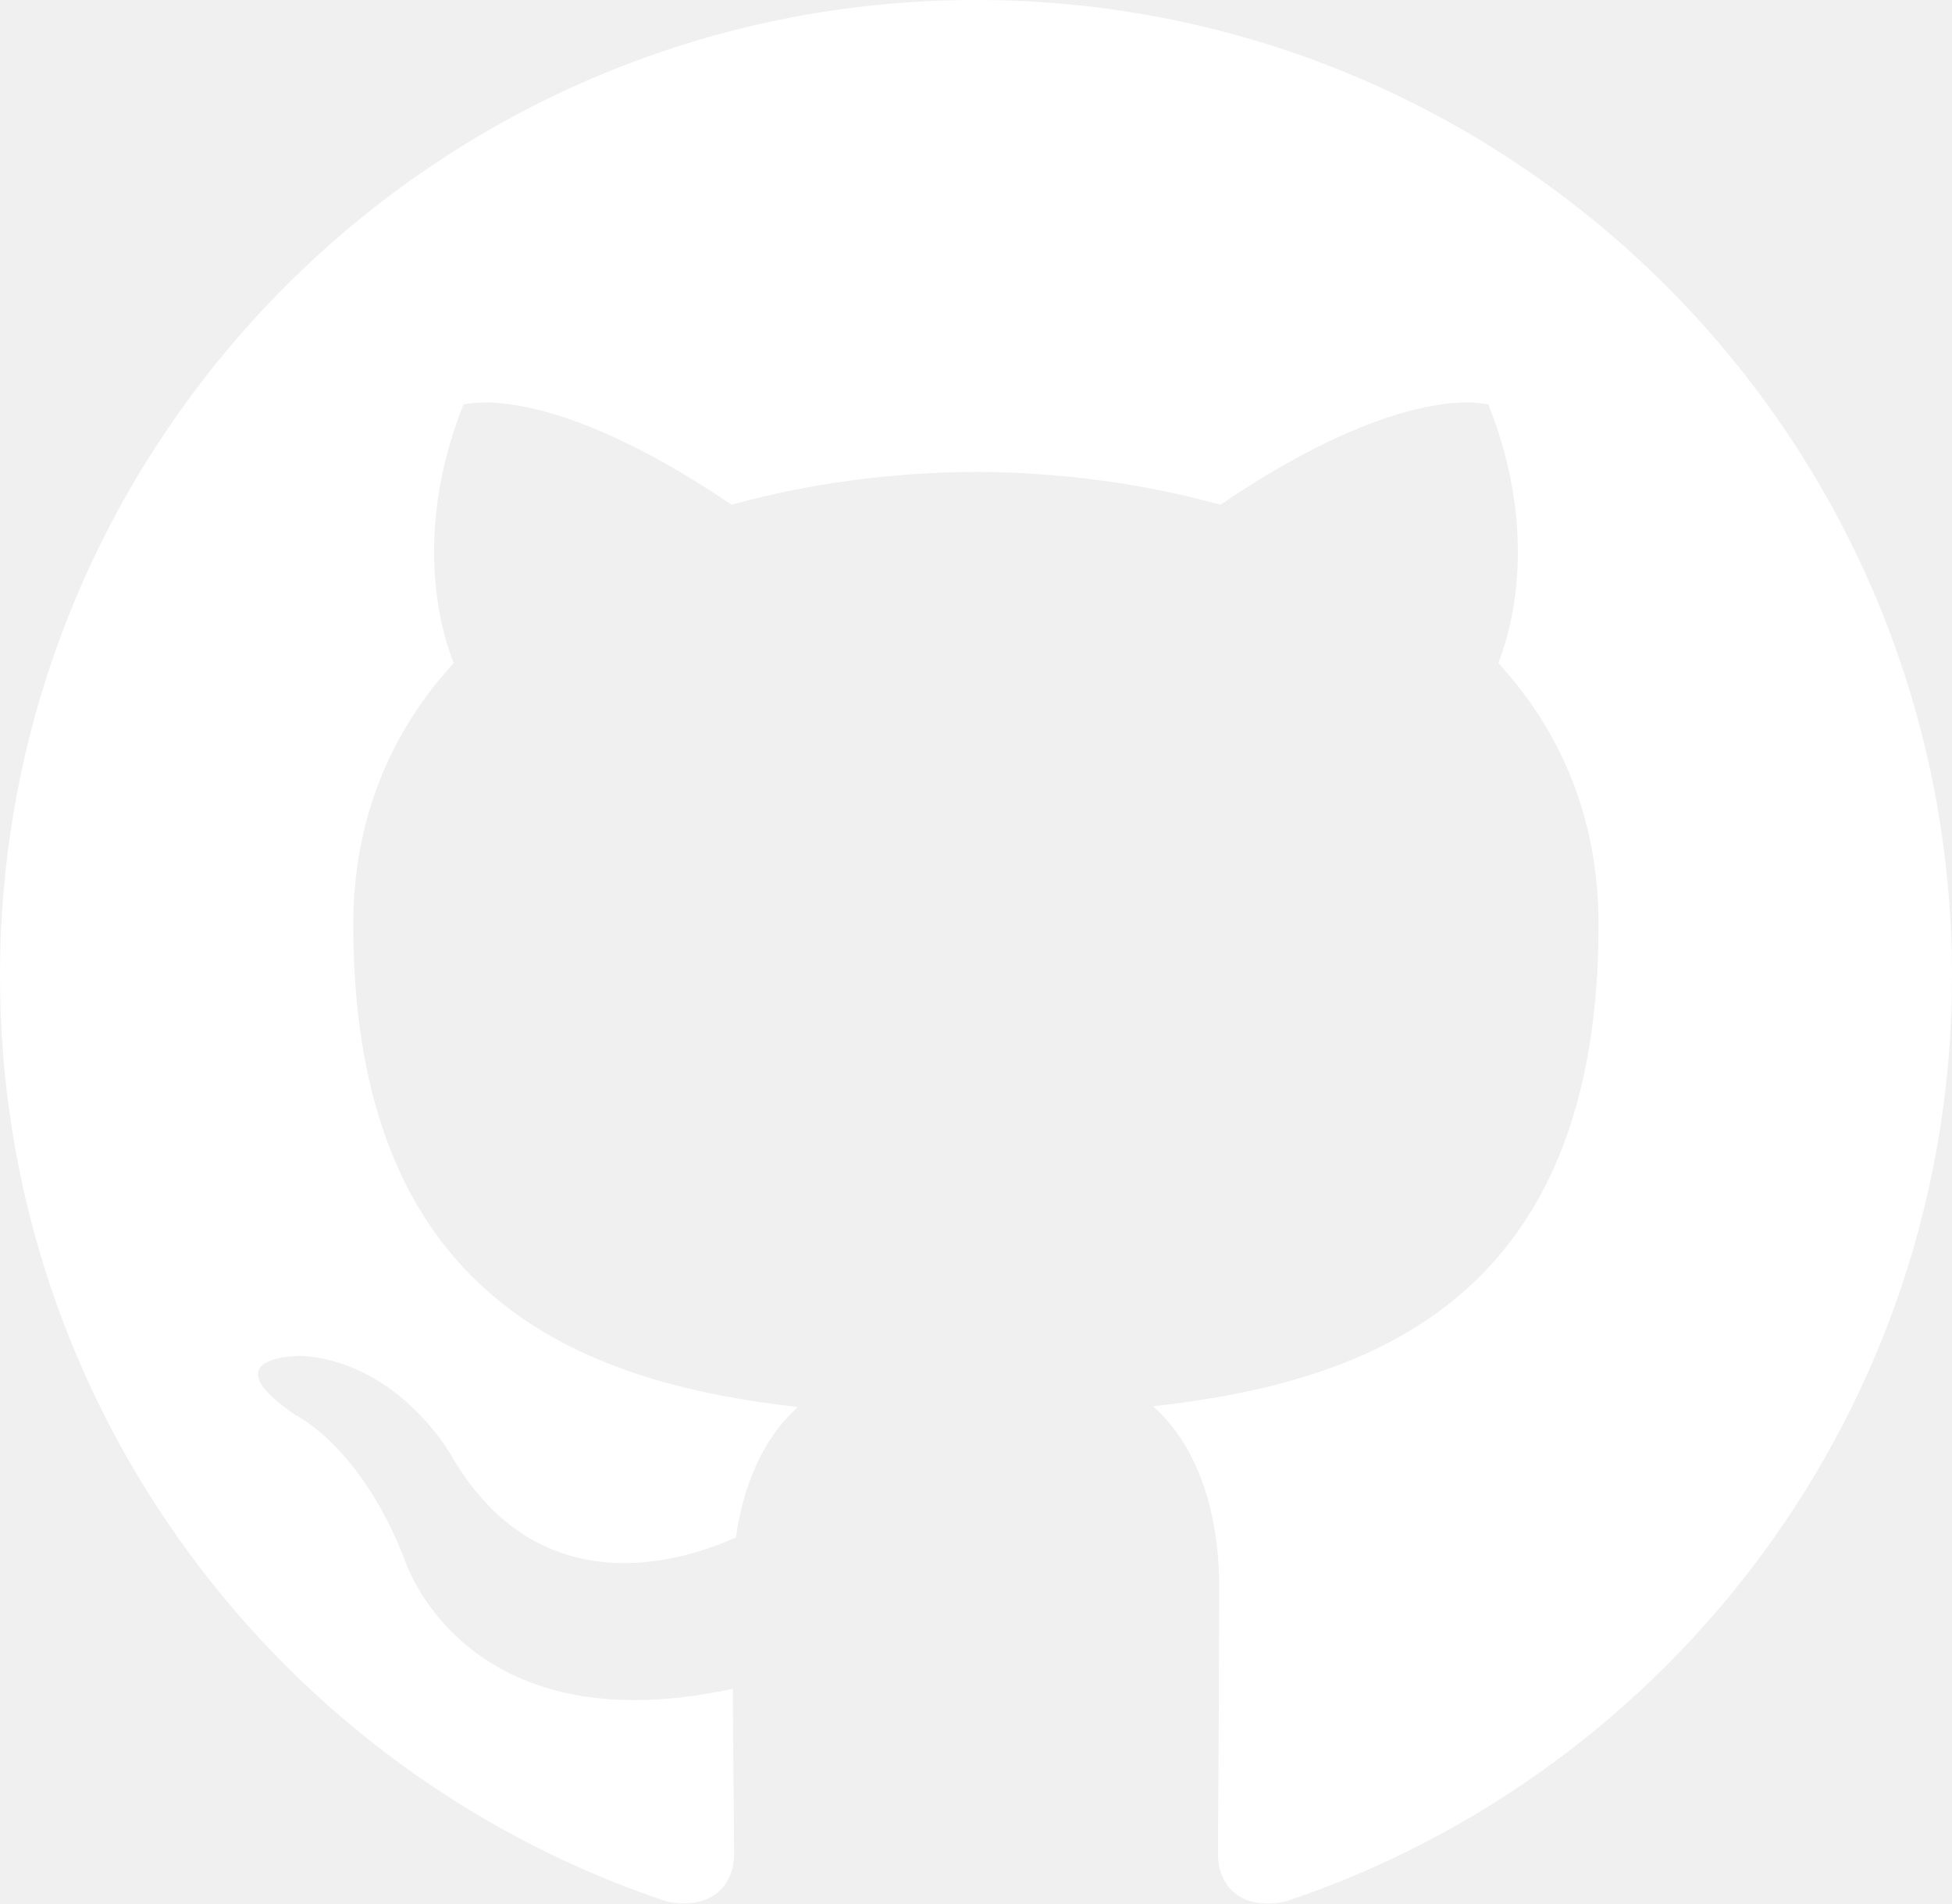
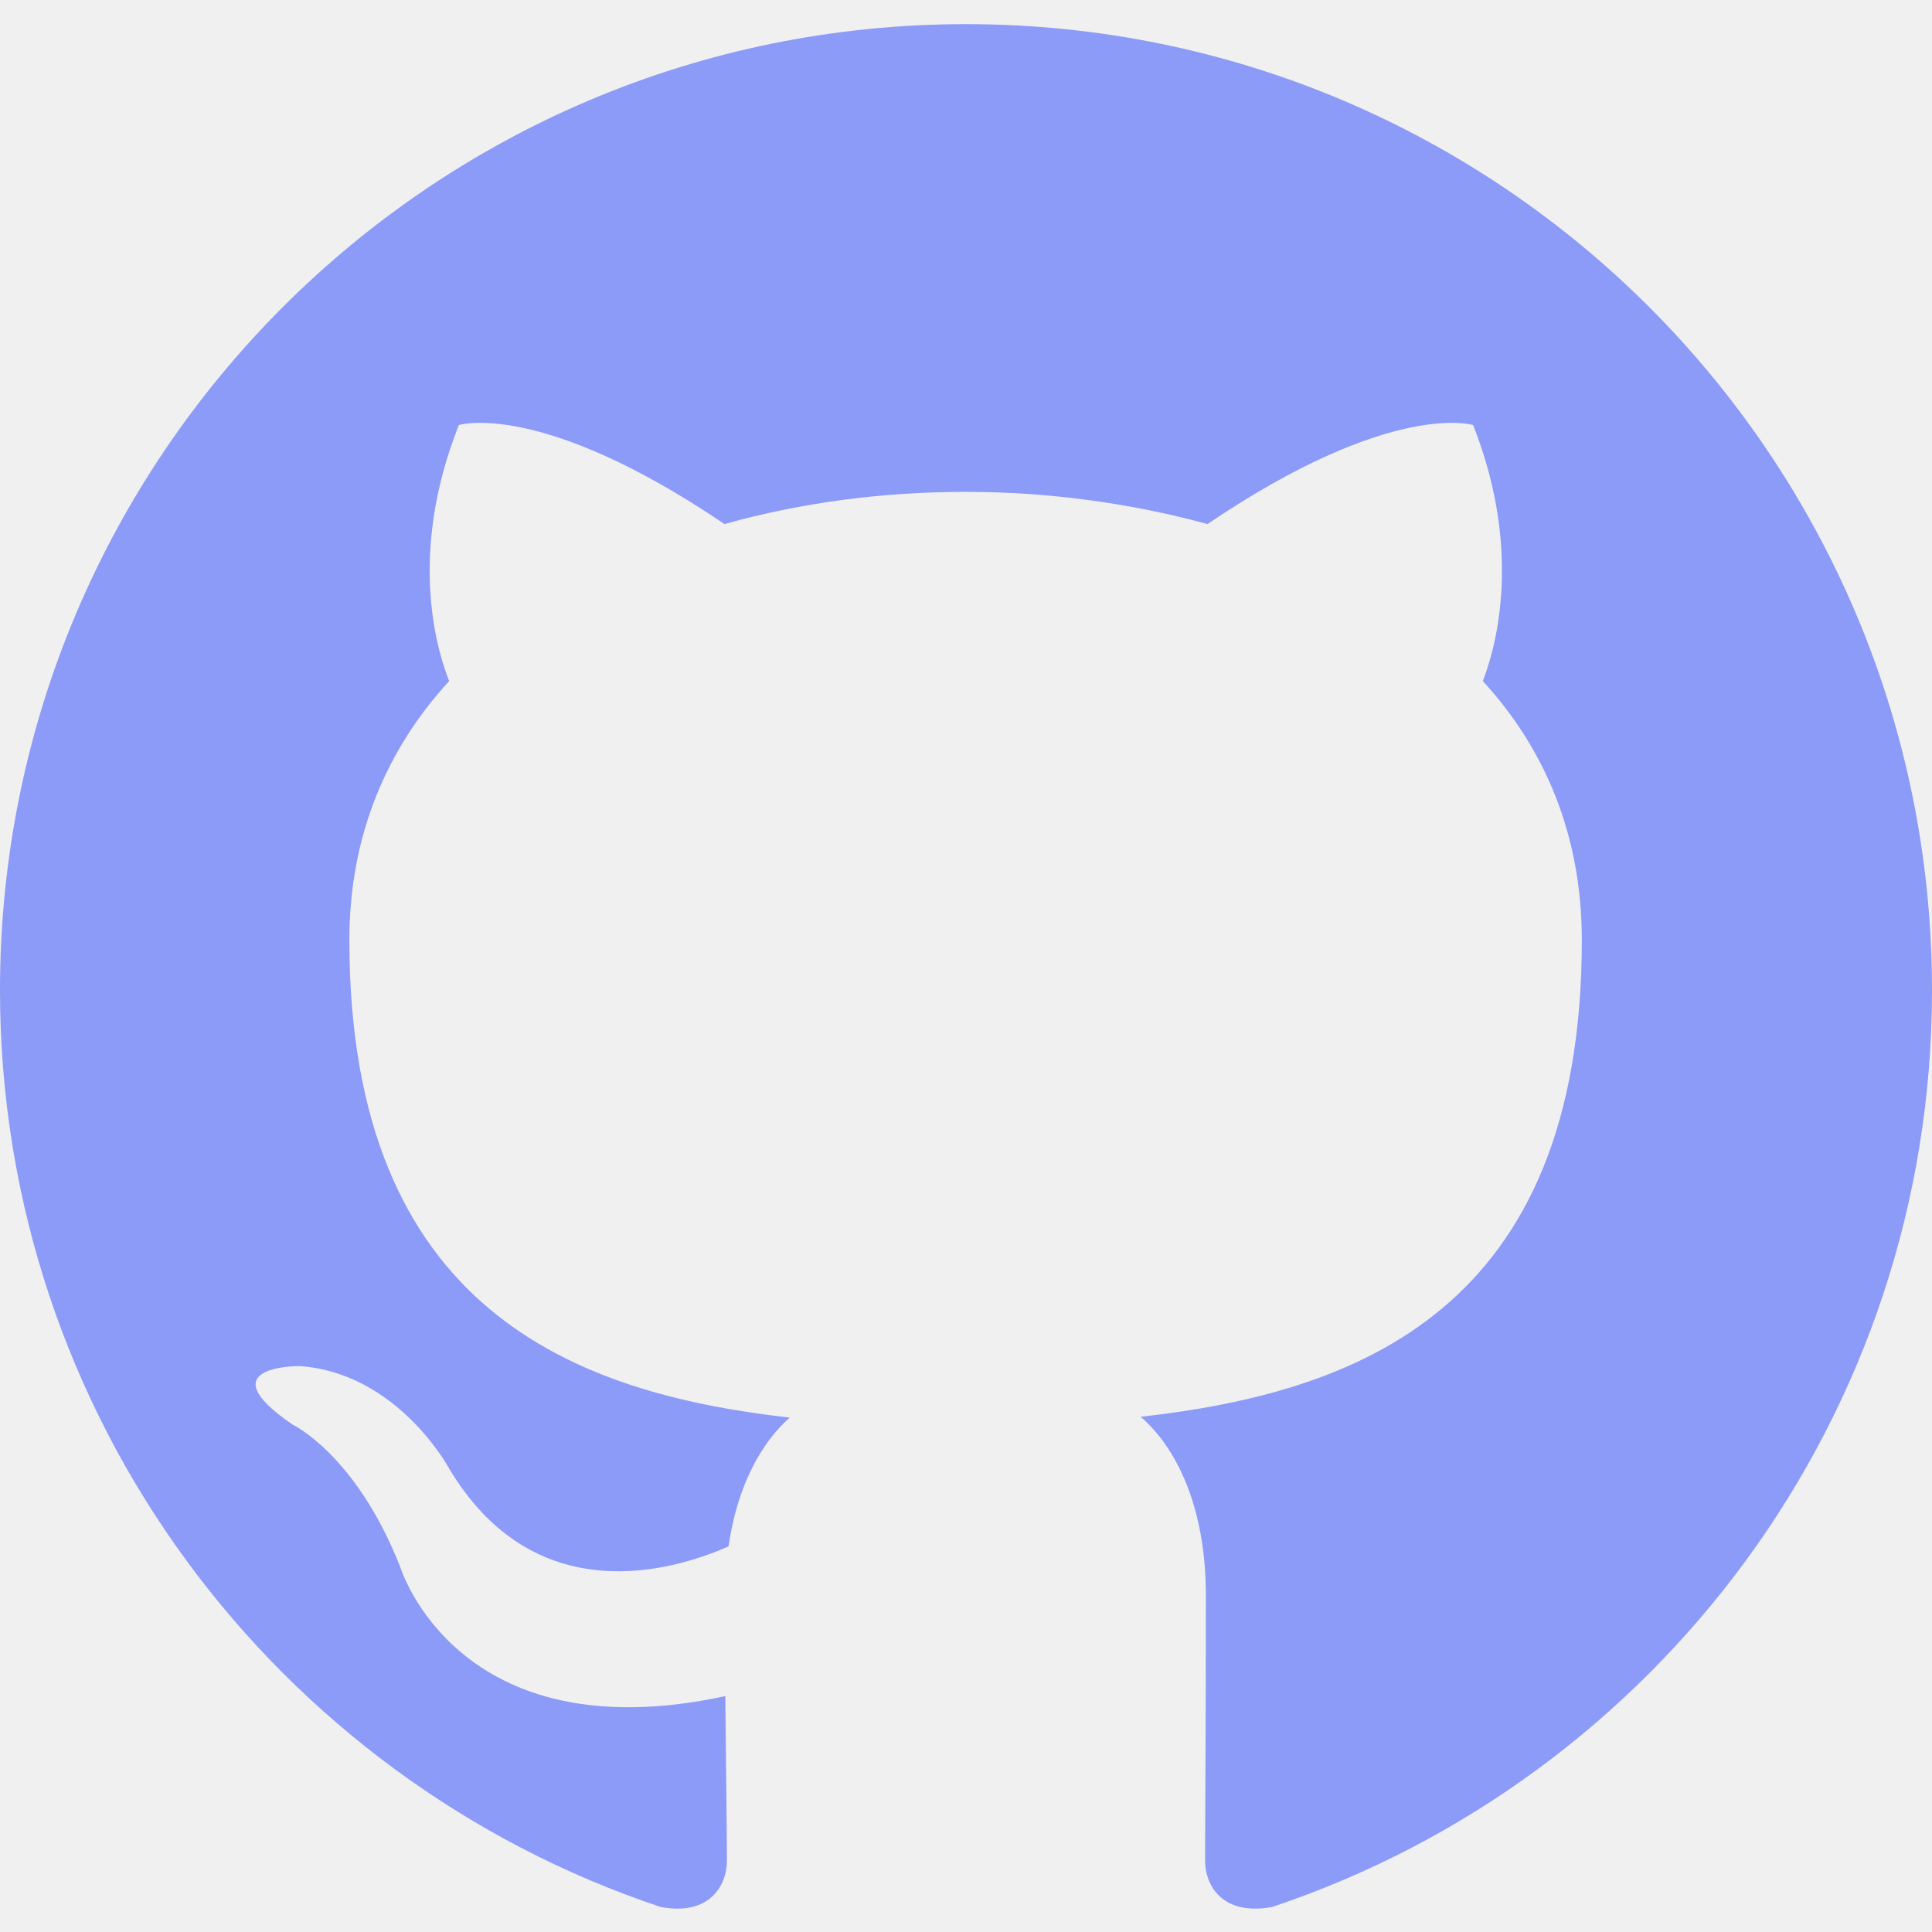
- <svg xmlns="http://www.w3.org/2000/svg" version="1.1" width="325.79" height="317.749" viewBox="0 0 325.79 317.749">
-   <path d="M 162.88,5.0051212e-6 C 72.94,5.0051212e-6 -4.9948787e-6,72.93 -4.9948787e-6,162.9 -4.9948787e-6,234.87 46.67,295.92 111.4,317.46 c 8.15,1.5 11.12,-3.53 11.12,-7.85 0,-3.87 -0.14,-14.11 -0.22,-27.7 -45.31,9.84 -54.87,-21.84 -54.87,-21.84 -7.41,-18.82 -18.09,-23.83 -18.09,-23.83 -14.79,-10.1 1.12,-9.9 1.12,-9.9 16.35,1.15 24.95,16.79 24.95,16.79 14.53,24.89 38.13,17.7 47.41,13.53 1.48,-10.52 5.69,-17.7 10.34,-21.77 -36.17,-4.11 -74.2,-18.09 -74.2,-80.51 0,-17.78 6.35,-32.33 16.77,-43.71 -1.68,-4.12 -7.27,-20.69 1.6,-43.11 0,0 13.67,-4.38 44.79,16.7 12.99,-3.62 26.93,-5.42 40.78,-5.49 13.84,0.07 27.77,1.87 40.78,5.49 31.1,-21.08 44.75,-16.7 44.75,-16.7 8.89,22.42 3.3,38.99 1.63,43.11 10.44,11.38 16.74,25.93 16.74,43.71 0,62.58 -38.09,76.35 -74.37,80.38 5.84,5.03 11.05,14.97 11.05,30.16 0,21.78 -0.2,39.35 -0.2,44.69 0,4.36 2.94,9.43 11.2,7.84 64.68,-21.59 111.31,-82.6 111.31,-154.55 C 325.79,72.93 252.85,5.0051213e-6 162.88,5.0051213e-6" style="fill:#ffffff;fill-opacity:1;fill-rule:evenodd;stroke:none" />
+ <svg xmlns="http://www.w3.org/2000/svg" id="Layer_1" viewBox="0 0 24 24">
+   <path d="m12,.3C5.37.3,0,5.67,0,12.3c0,5.3,3.44,9.8,8.21,11.39.6.11.82-.26.82-.58,0-.29-.01-1.04-.02-2.04-3.34.72-4.04-1.61-4.04-1.61-.55-1.39-1.33-1.76-1.33-1.76-1.09-.74.08-.73.08-.73,1.2.08,1.84,1.24,1.84,1.24,1.07,1.83,2.81,1.3,3.49,1,.11-.77.42-1.3.76-1.6-2.66-.3-5.47-1.33-5.47-5.93,0-1.31.47-2.38,1.24-3.22-.12-.3-.54-1.52.12-3.18,0,0,1.01-.32,3.3,1.23.96-.27,1.98-.4,3-.4,1.02,0,2.05.14,3,.4,2.29-1.55,3.3-1.23,3.3-1.23.65,1.65.24,2.87.12,3.18.77.84,1.23,1.91,1.23,3.22,0,4.61-2.81,5.62-5.48,5.92.43.37.81,1.1.81,2.22,0,1.6-.01,2.9-.01,3.29,0,.32.22.69.83.58,4.76-1.59,8.2-6.08,8.2-11.39,0-6.63-5.37-12-12-12" fill="#8c9af8" fill-rule="evenodd" />
</svg>
